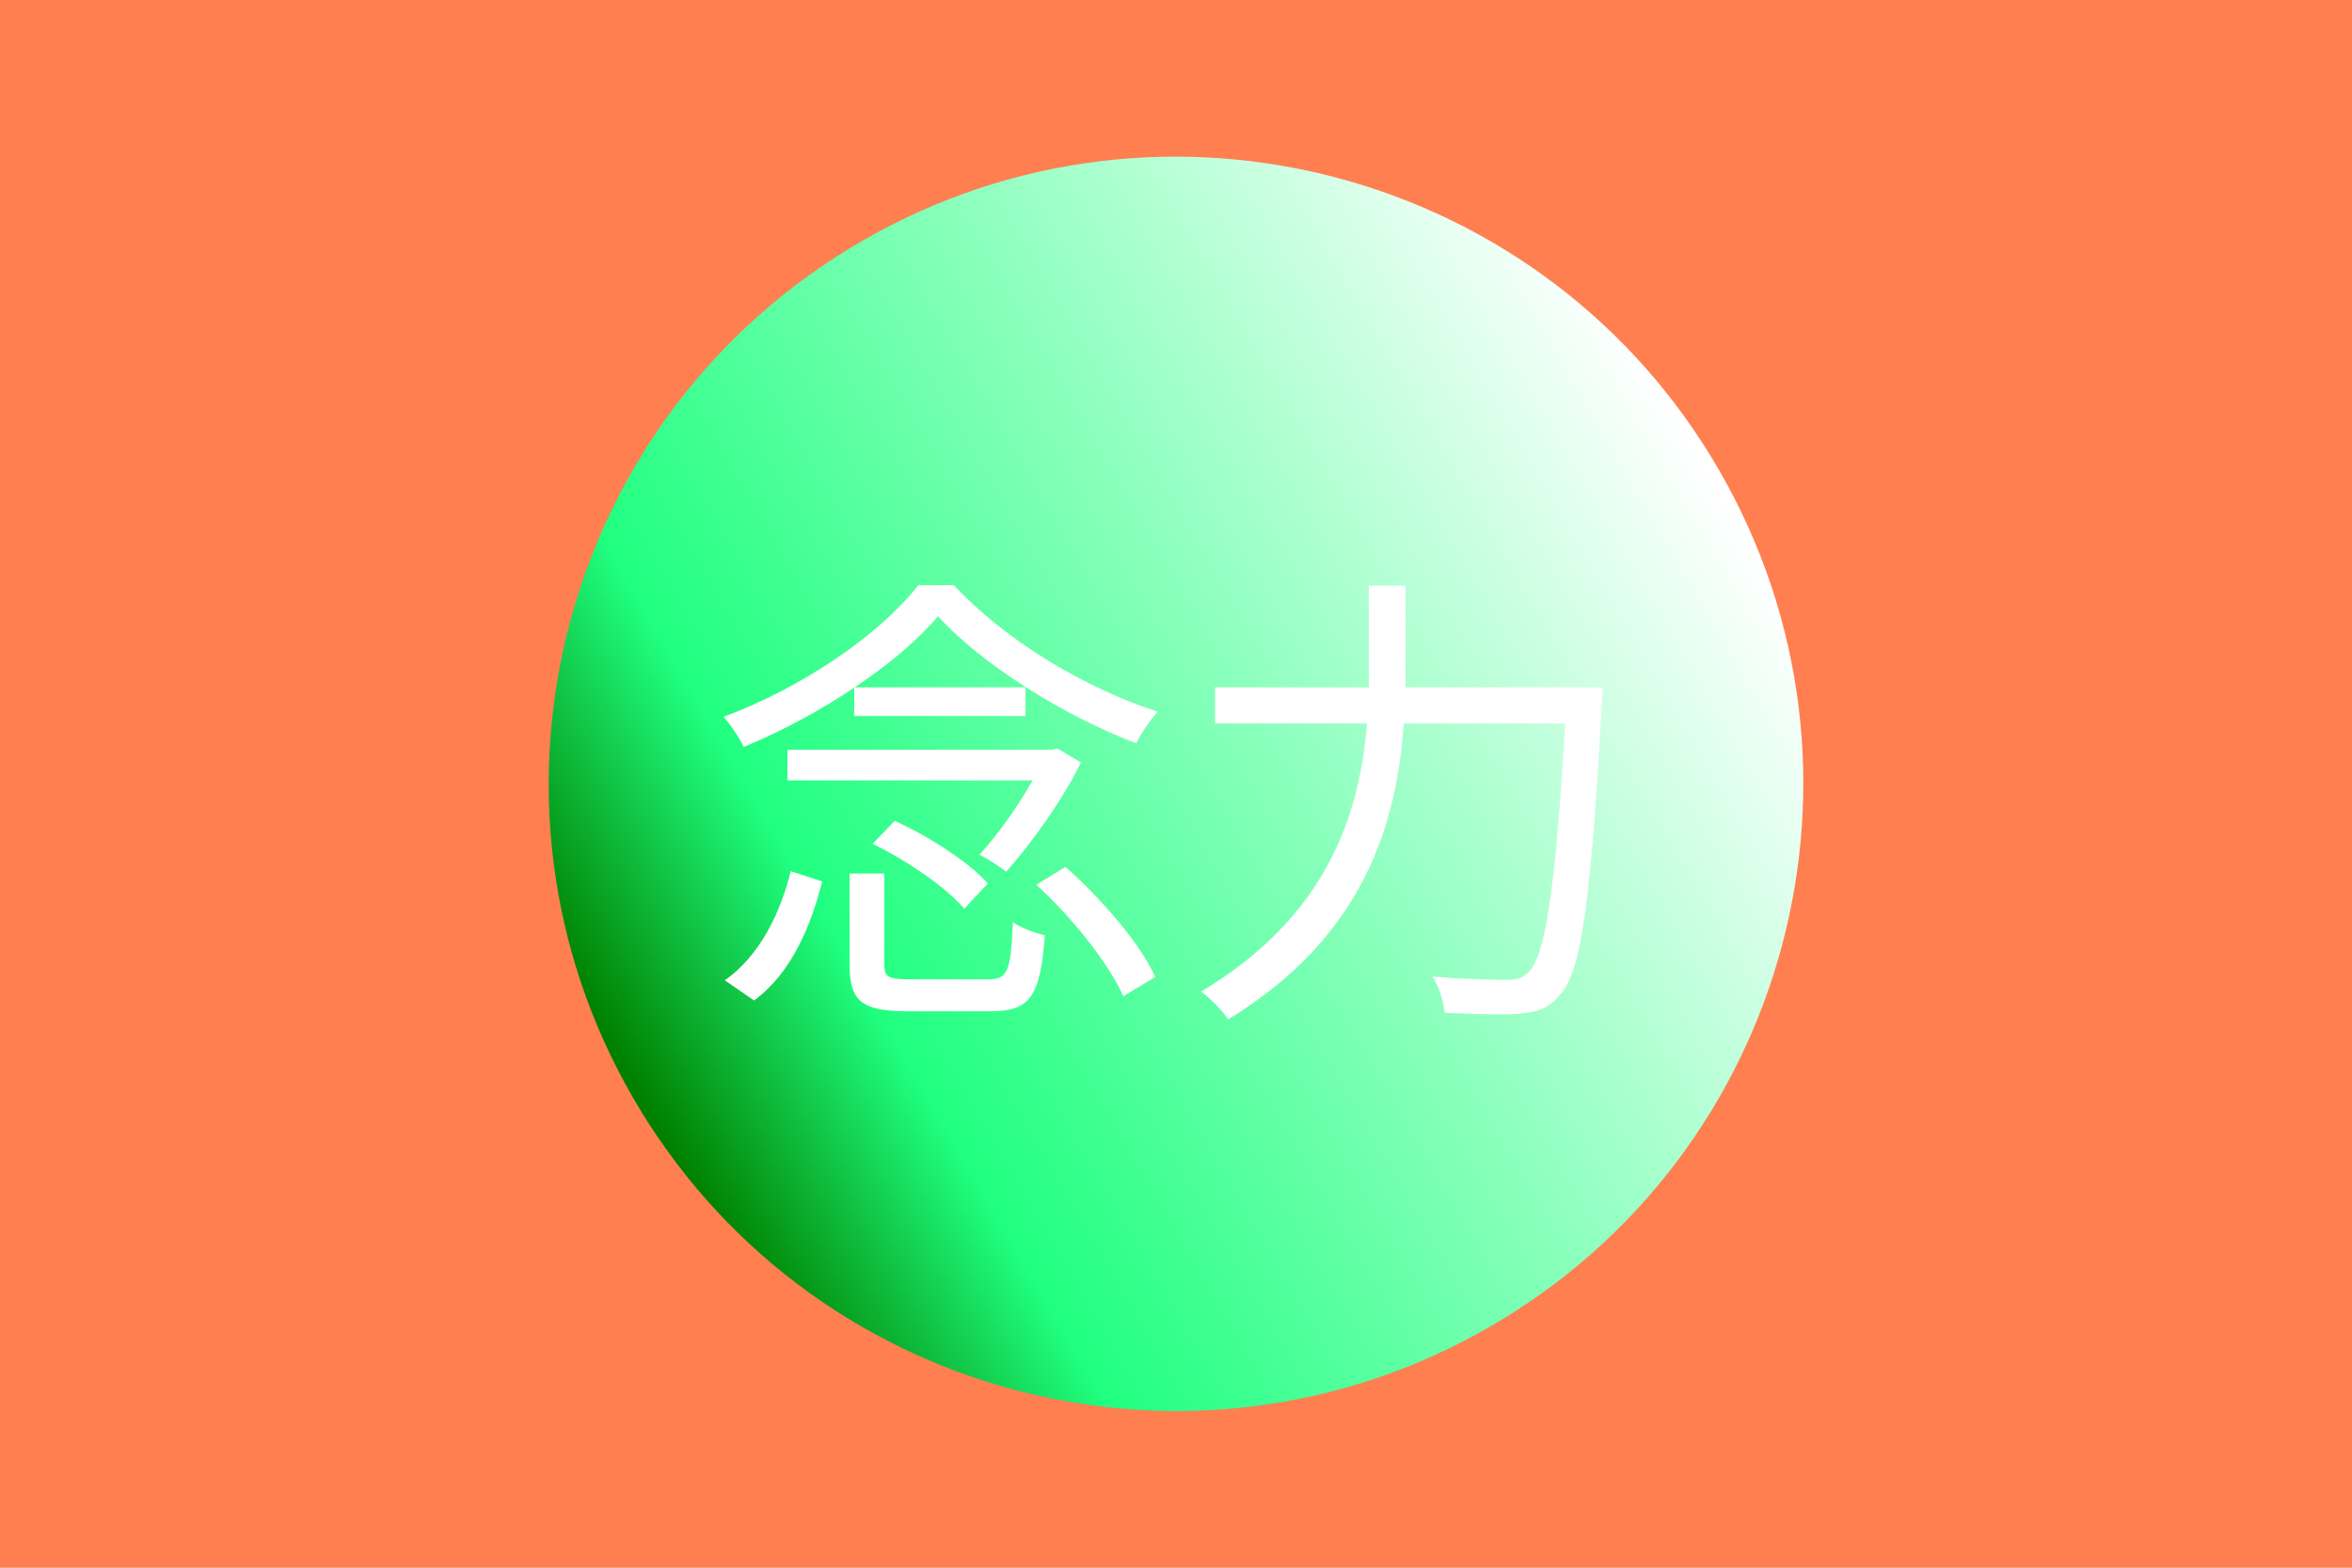
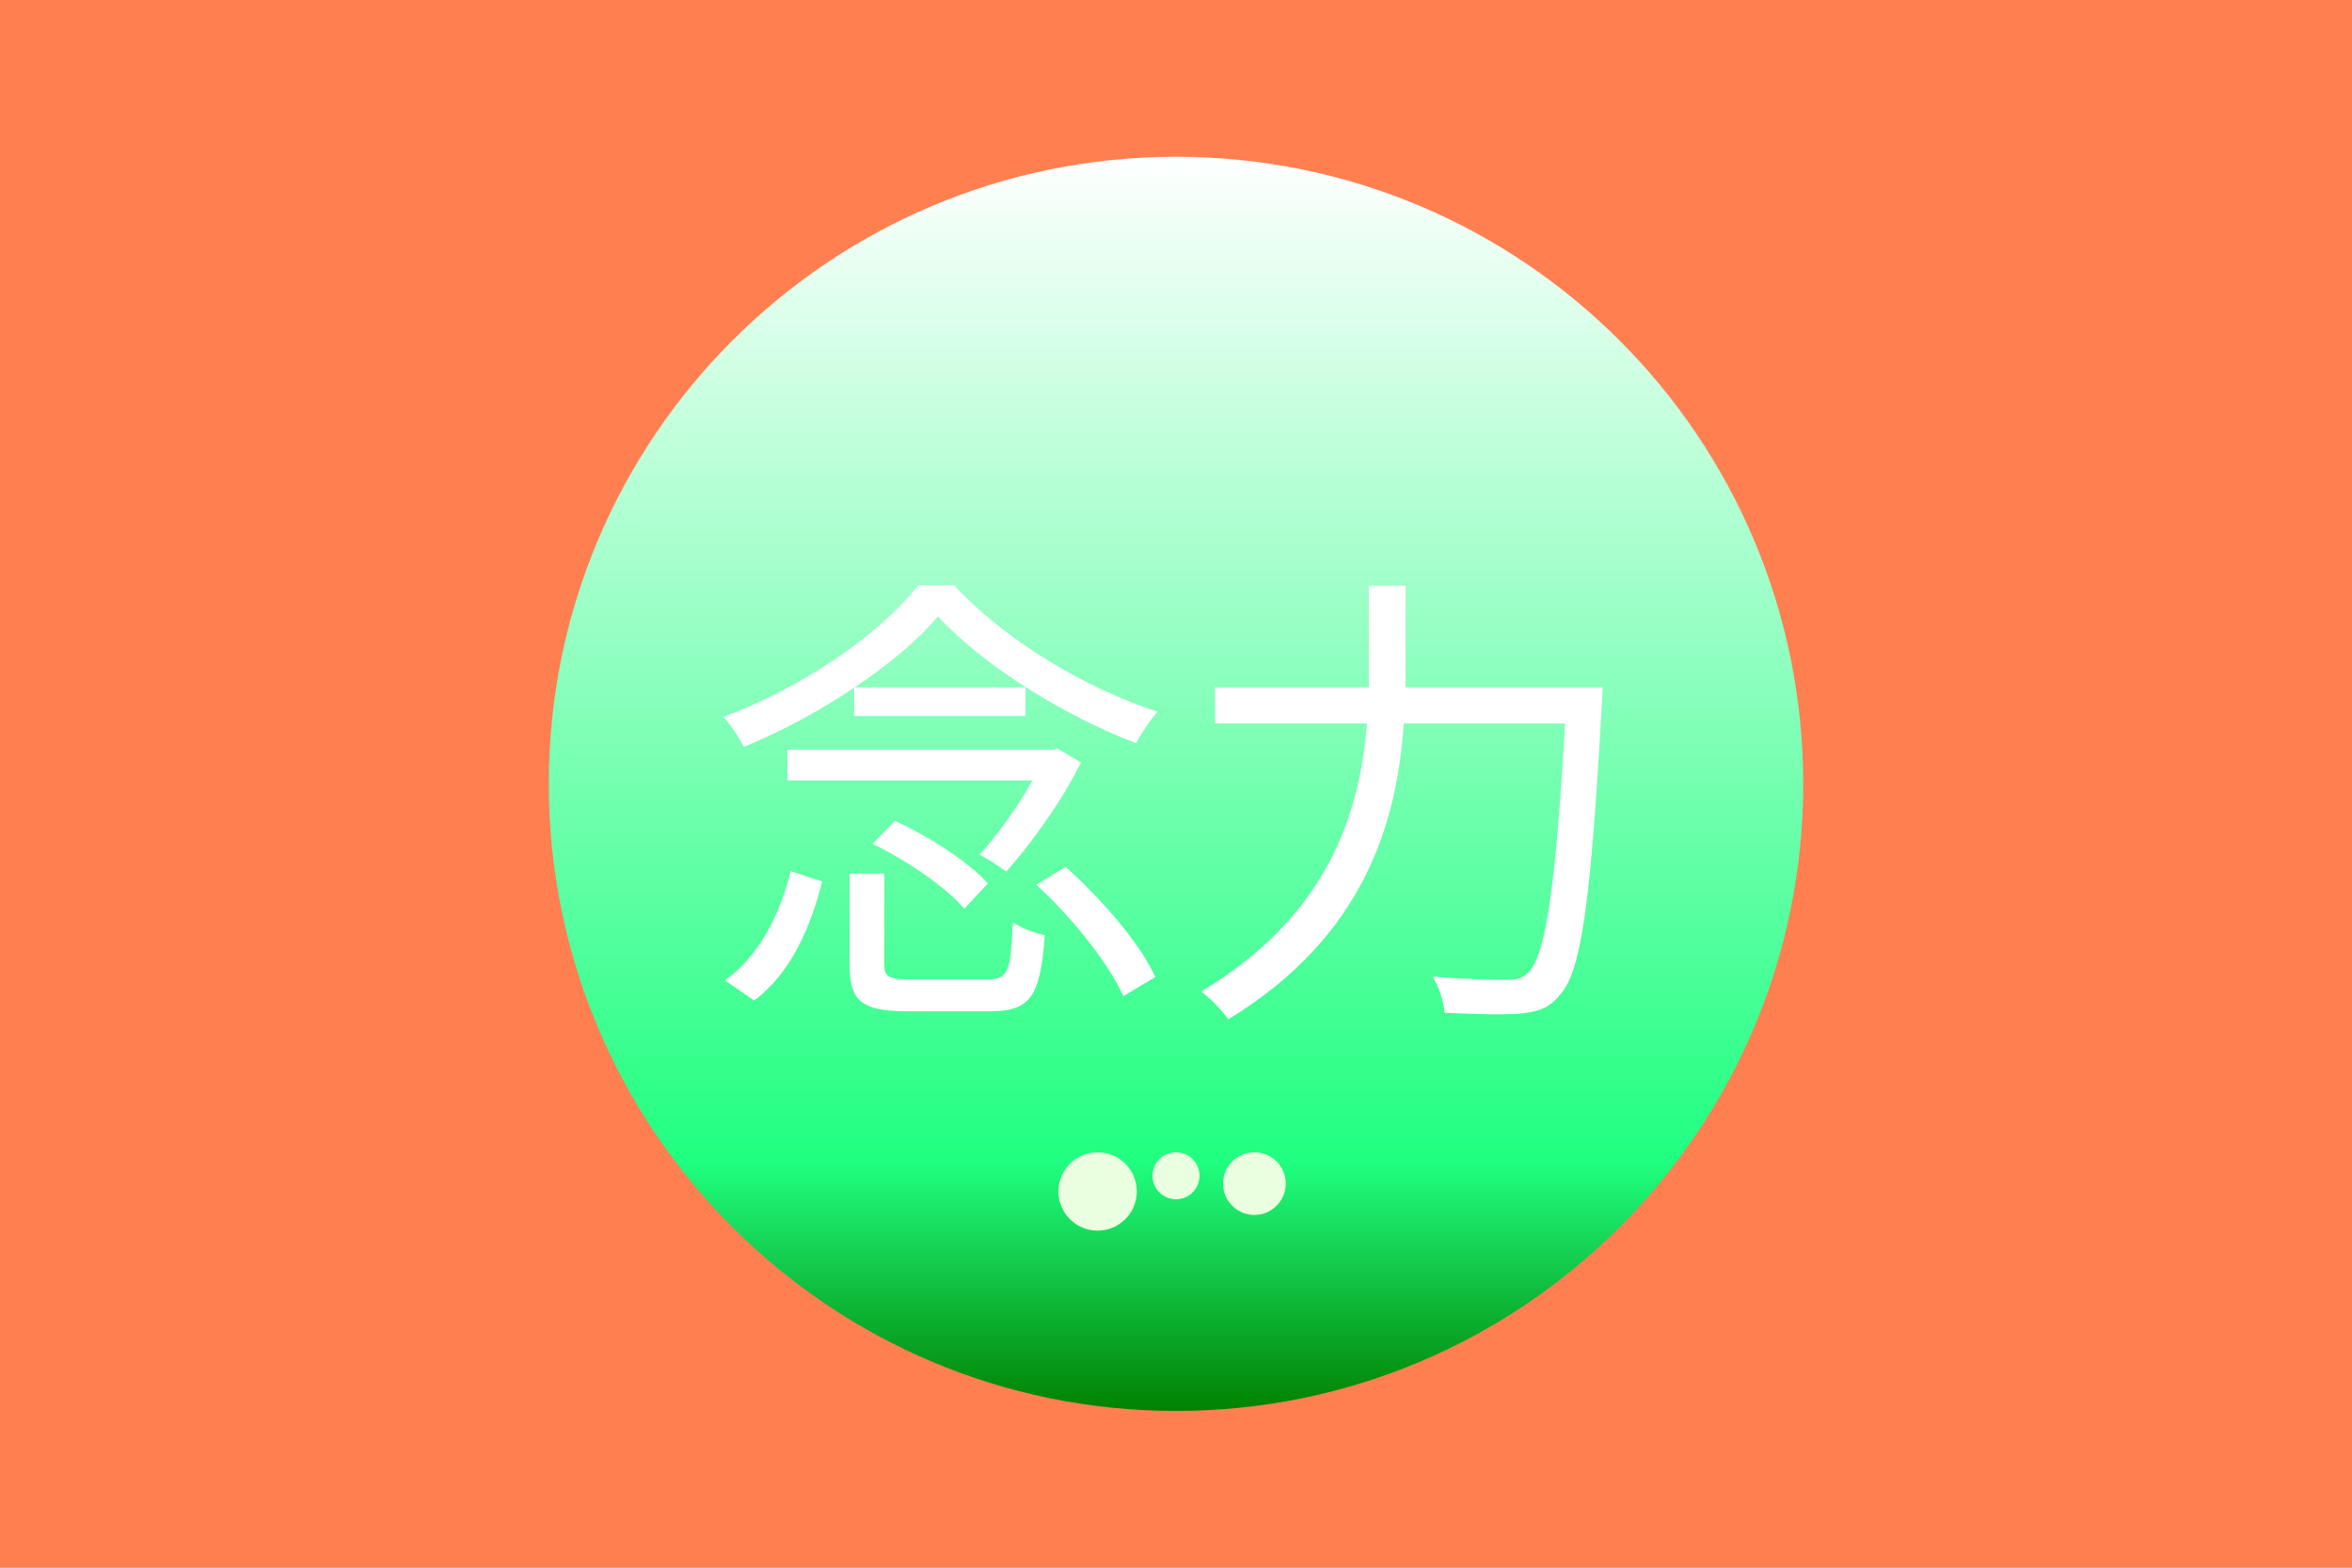
<svg xmlns="http://www.w3.org/2000/svg" version="1.1" baseProfile="full" width="300" height="200">
  <defs>
    <linearGradient id="Gradient1" x1="0" x2="0" y1="0" y2="1">
      <stop class="stop1" stop-color="#FFFFFF" offset="0%" />
      <stop class="stop2" stop-color="#20FF80" offset="80%" />
      <stop class="stop3" stop-color="green" offset="100%" />
    </linearGradient>
  </defs>
  <rect width="100%" height="100%" fill="#FF7F50" />
-   <circle cx="150" cy="100" r="80" fill="url(#Gradient1)" transform="rotate(60 150 100)">
-     <animateMotion path=" M 150 180 A 100 100 180 1 1 70 100" dur="3s" repeatCount="indefinite" rotate="auto" />
+   <circle cx="150" cy="100" r="80" fill="url(#Gradient1)">
+     <animateTransform id="animate" attributeName="transform" begin="0s" dur="0.2s" type="rotate" from="0 150 100" to="4.5 150 100" fill="freeze" repeatCount="indefinite" />
+   </circle>
+   <circle cx="150" cy="150" r="3" fill="#EAFFDF">
+     <animateTransform attributeName="transform" begin="0s" dur="1.8s" type="translate" from="0 0" to="0 -40" fill="freeze" repeatCount="indefinite" />
+   </circle>
+   <circle cx="140" cy="152" r="5" fill="#EAFFDF">
+     <animateTransform attributeName="transform" begin="0s" dur="1.3s" type="translate" from="0 0" to="0 -50" fill="freeze" repeatCount="indefinite" />
+   </circle>
+   <circle cx="160" cy="151" r="4" fill="#EAFFDF">
+     <animateTransform attributeName="transform" begin="0s" dur="1.6s" type="translate" from="0 0" to="0 -40" fill="freeze" repeatCount="indefinite" />
  </circle>
  <text x="150" y="125" font-size="60" text-anchor="middle" fill="white">念力</text>
</svg>
